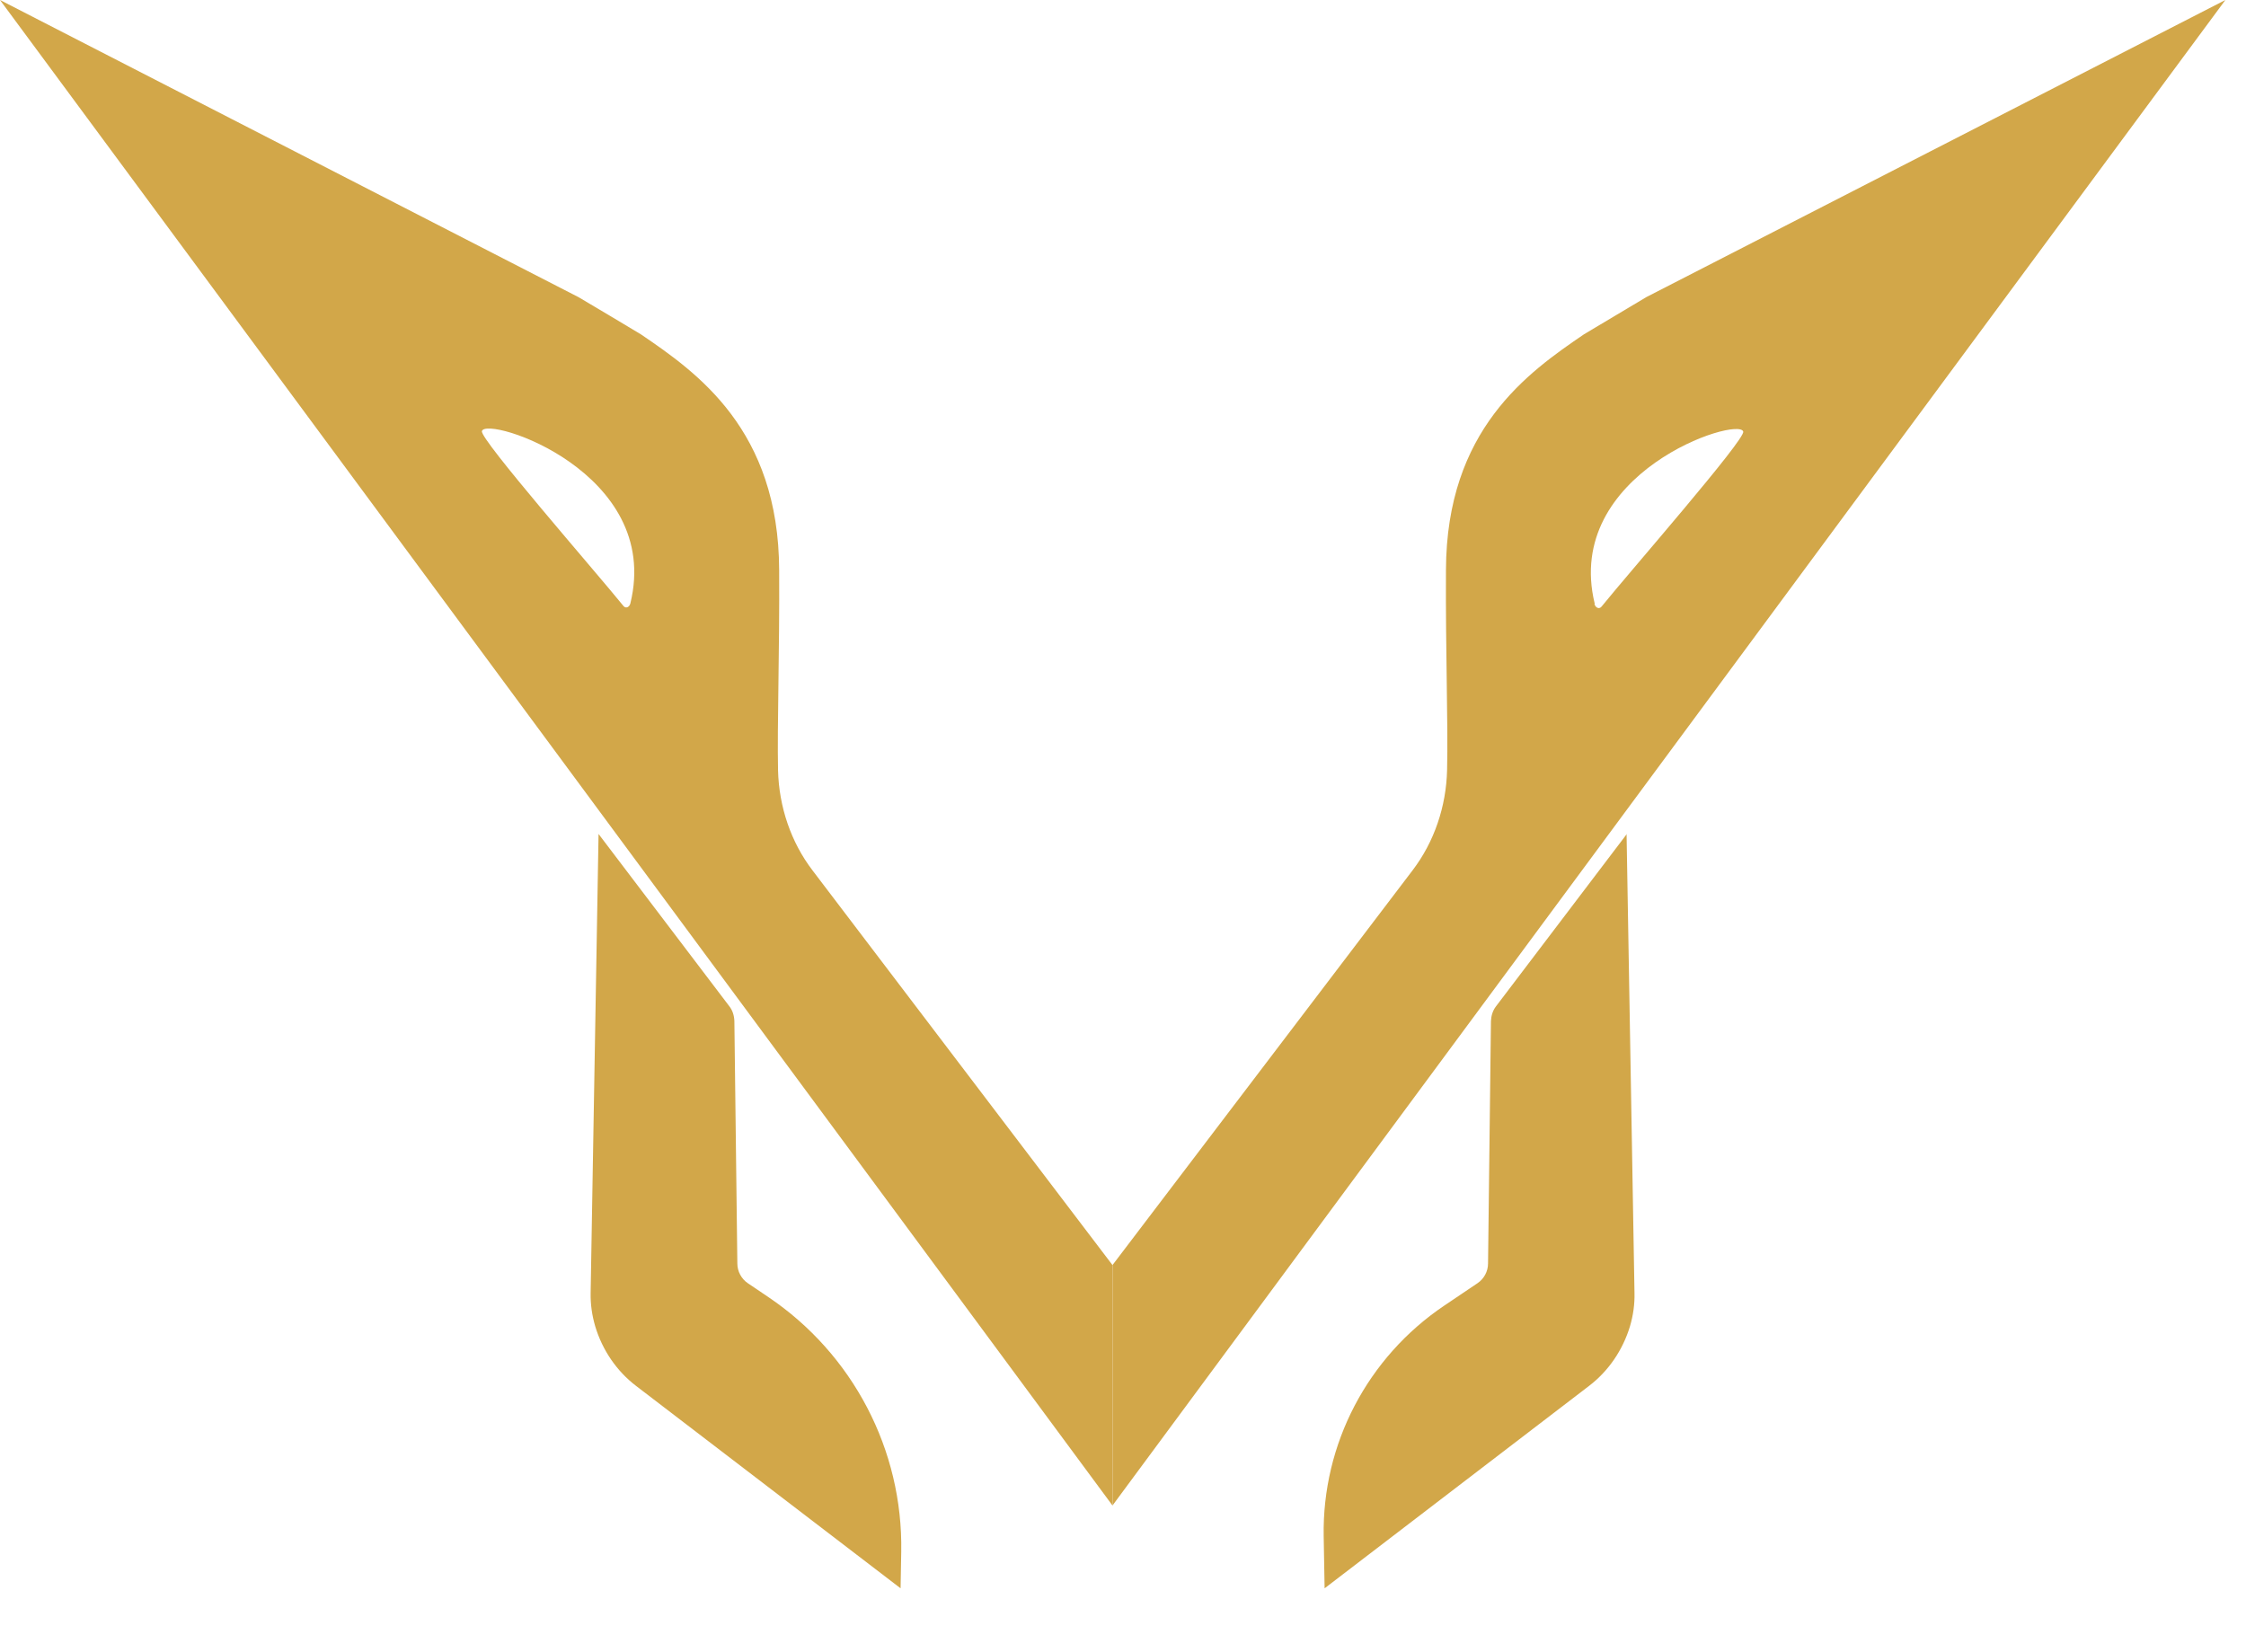
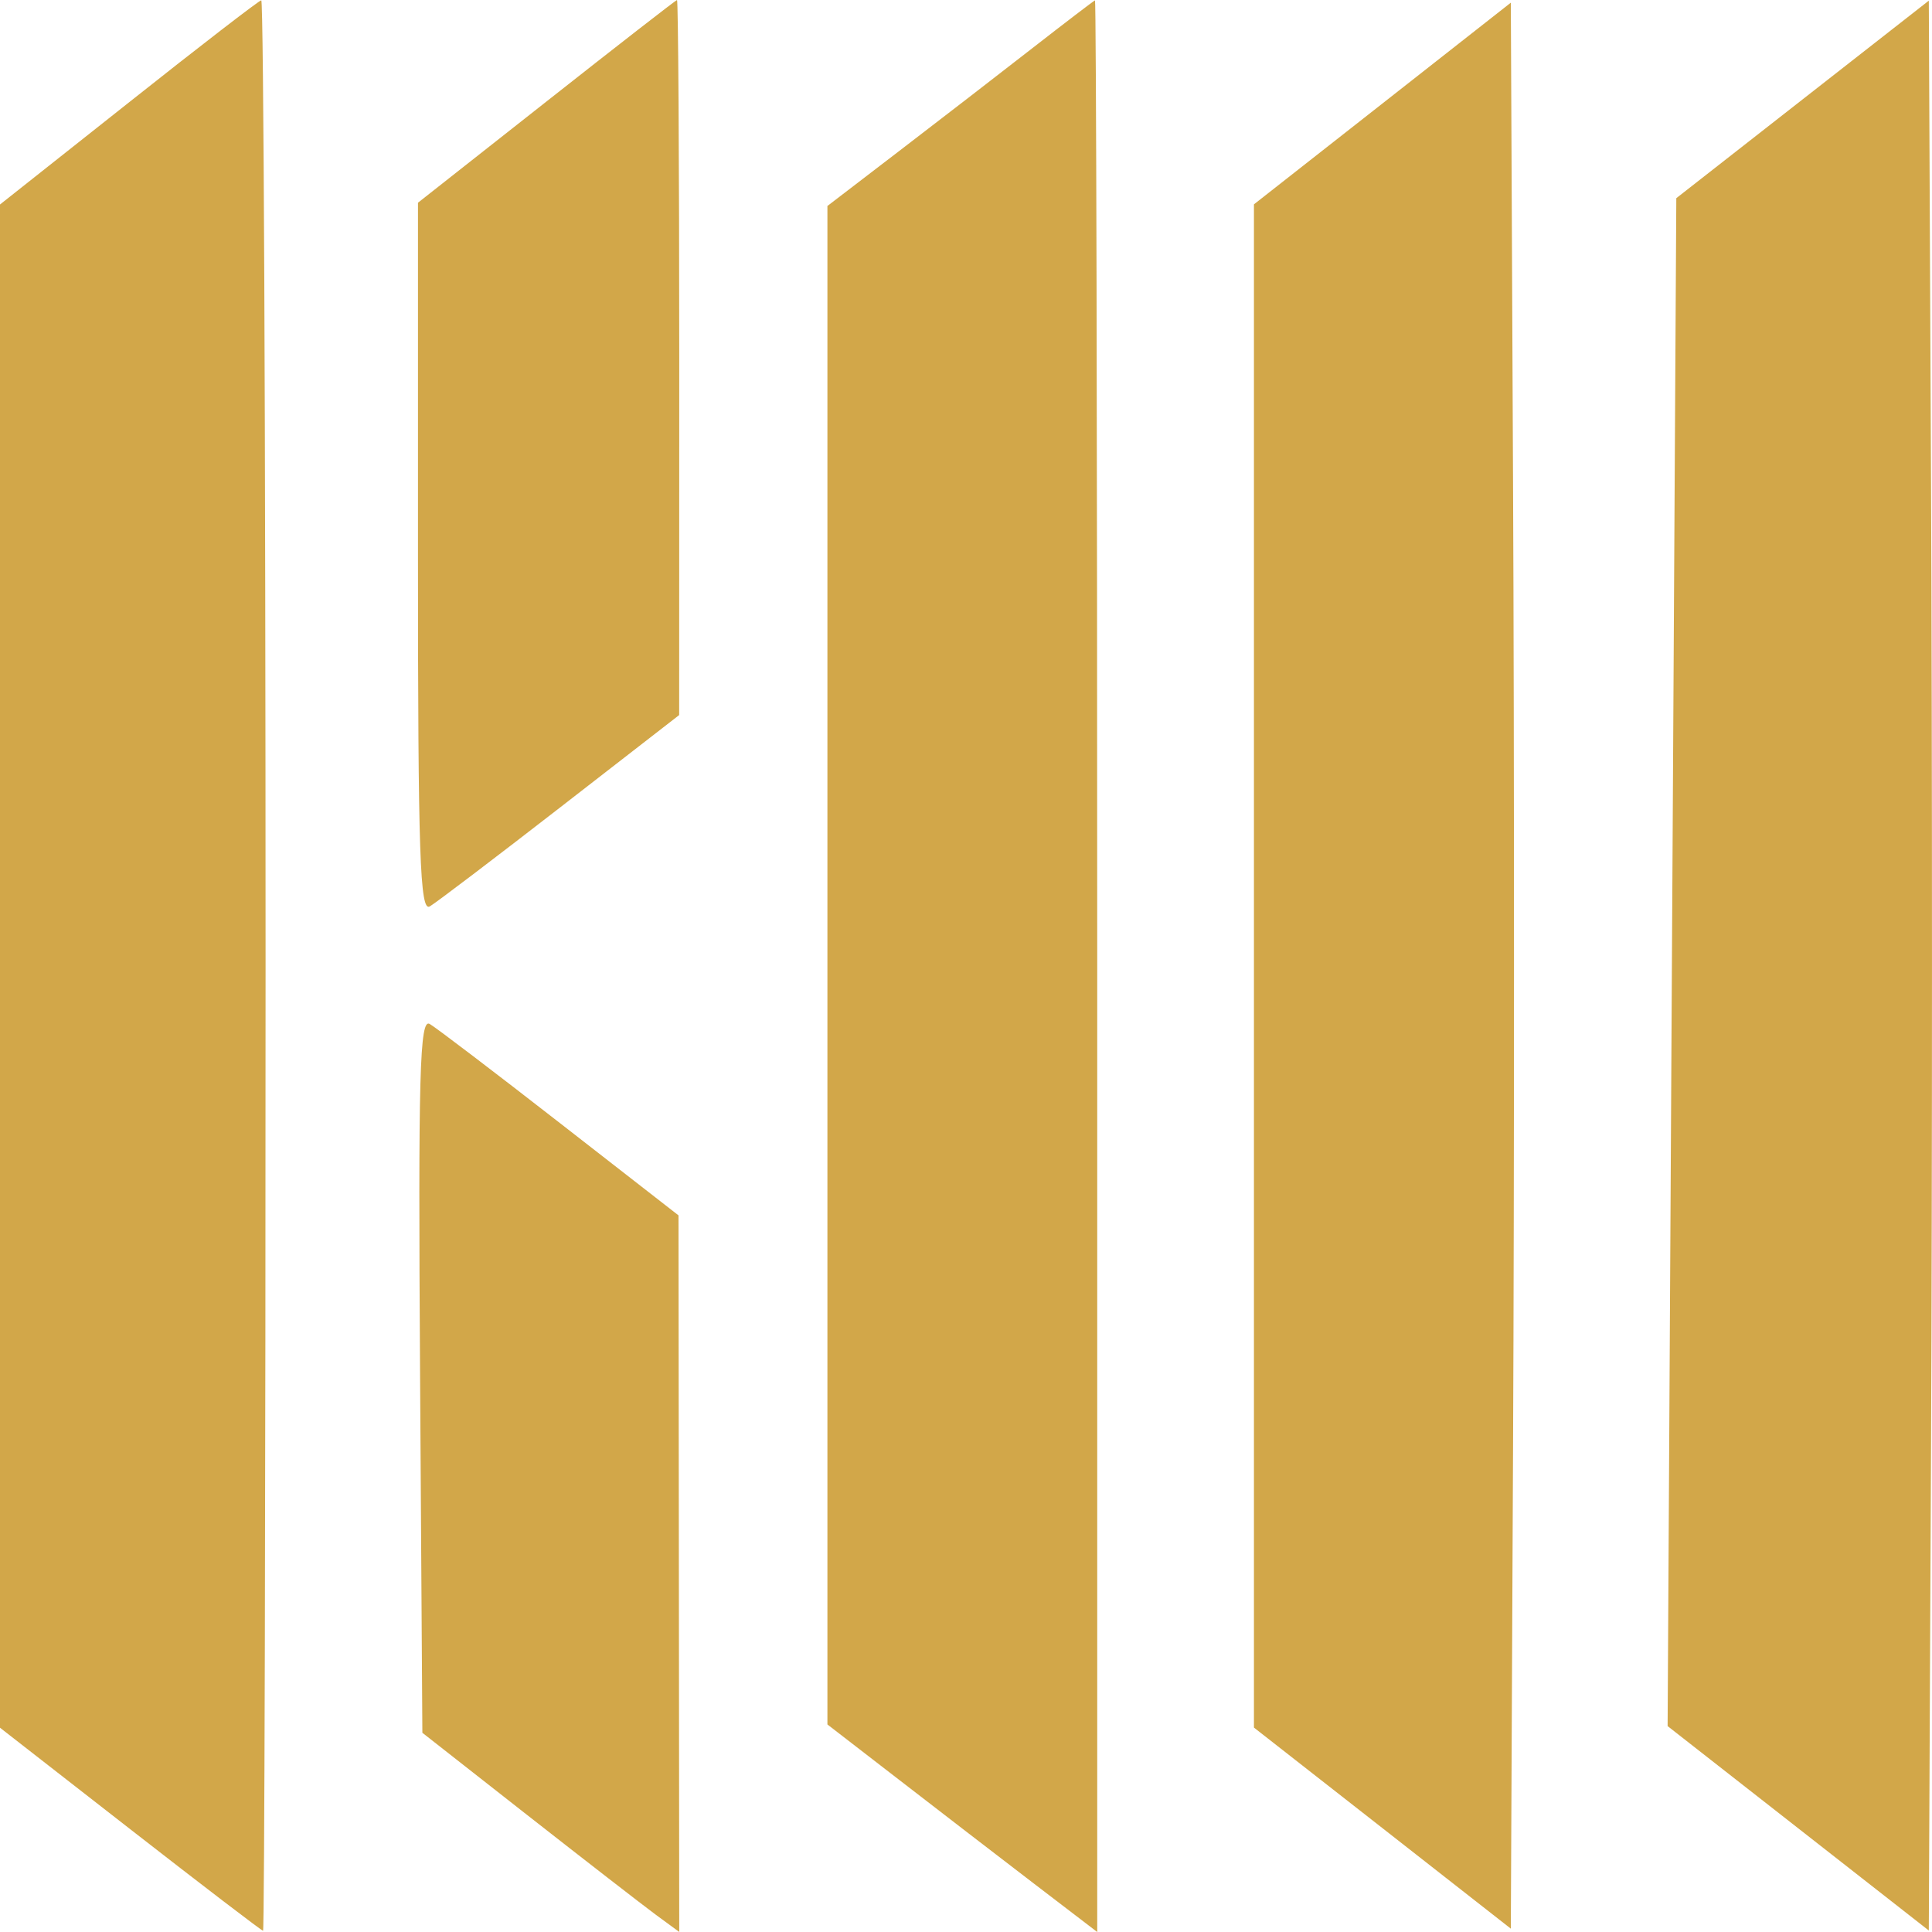
- <svg xmlns="http://www.w3.org/2000/svg" width="34" height="25" viewBox="0 0 34 25" fill="none">
-   <path d="M24.924 4.497C24.907 4.507 23.997 5.05 23.98 5.06C23.128 5.64 21.896 6.506 21.889 8.629C21.882 9.888 21.923 10.959 21.906 11.658C21.893 12.211 21.711 12.747 21.383 13.177L16.842 19.151V22.791L33.688 0L24.924 4.497ZM24.141 9.14C23.658 7.155 26.32 6.295 26.389 6.534C26.423 6.653 24.674 8.652 24.243 9.185C24.206 9.229 24.151 9.198 24.137 9.144" fill="#D2A749" />
-   <path d="M24.627 12.626L22.646 15.236C22.598 15.298 22.574 15.376 22.57 15.458L22.526 19.129C22.526 19.249 22.464 19.361 22.368 19.426L21.862 19.767C20.702 20.549 20.014 21.862 20.038 23.258L20.052 24.046L24.055 20.982C24.346 20.76 24.565 20.443 24.675 20.078C24.723 19.914 24.747 19.747 24.743 19.576L24.623 12.623L24.627 12.626Z" fill="#D2A749" />
-   <path d="M0 0L16.842 22.794V19.154L12.302 13.18C11.973 12.75 11.792 12.214 11.778 11.662C11.764 10.962 11.802 9.891 11.795 8.632C11.788 6.506 10.556 5.643 9.704 5.063C9.687 5.053 8.777 4.507 8.76 4.5L0 0ZM9.441 9.178C9.01 8.646 7.261 6.646 7.295 6.527C7.364 6.288 10.026 7.148 9.543 9.133C9.53 9.191 9.475 9.219 9.437 9.174" fill="#D2A749" />
-   <path d="M9.061 12.626L11.042 15.236C11.09 15.298 11.114 15.376 11.117 15.458L11.162 19.129C11.162 19.249 11.224 19.361 11.319 19.426L11.627 19.634C12.911 20.498 13.67 21.951 13.643 23.493L13.633 24.046L9.629 20.982C9.338 20.76 9.119 20.443 9.01 20.078C8.962 19.914 8.938 19.747 8.941 19.576L9.061 12.623V12.626Z" fill="#D2A749" />
+ <svg xmlns="http://www.w3.org/2000/svg" width="26" height="26" viewBox="0 0 26 26" fill="none">
+   <path fill-rule="evenodd" clip-rule="evenodd" d="M1.729 1.383L0 2.752V13.001V23.251L1.753 24.617C2.717 25.368 3.521 25.983 3.54 25.983C3.559 25.983 3.574 20.136 3.574 12.989C3.574 5.843 3.548 -0 3.516 0.004C3.483 0.009 2.679 0.629 1.729 1.383ZM7.354 1.366L5.625 2.728V7.51C5.625 11.507 5.651 12.277 5.784 12.198C5.872 12.146 6.663 11.545 7.542 10.863L9.14 9.623L9.141 4.809C9.141 2.162 9.127 -0.002 9.111 1.9323e-06C9.095 0.002 8.304 0.617 7.354 1.366ZM13.887 0.653C13.436 1.005 12.632 1.625 12.101 2.032L11.135 2.772L11.135 12.989L11.135 23.207L12.101 23.953C12.632 24.364 13.449 24.992 13.916 25.35L14.766 26V12.998C14.766 5.847 14.752 1.78086e-06 14.736 0.005C14.72 0.01 14.338 0.302 13.887 0.653ZM18.604 1.393L16.875 2.75V12.999V23.249L18.604 24.602L20.332 25.955L20.362 19.472C20.379 15.907 20.379 10.075 20.362 6.513L20.332 0.036L18.604 1.393ZM24.258 1.338L22.559 2.667L22.5 12.948L22.442 23.229L24.199 24.604L25.957 25.98L25.987 19.484C26.004 15.912 26.004 10.069 25.987 6.499L25.957 0.009L24.258 1.338ZM5.653 18.502L5.684 23.319L7.09 24.422C7.863 25.028 8.641 25.631 8.818 25.762L9.141 25.999L9.136 21.177L9.131 16.356L7.538 15.116C6.661 14.433 5.872 13.832 5.783 13.78C5.648 13.7 5.627 14.445 5.653 18.502Z" fill="#D2A749" />
</svg>
